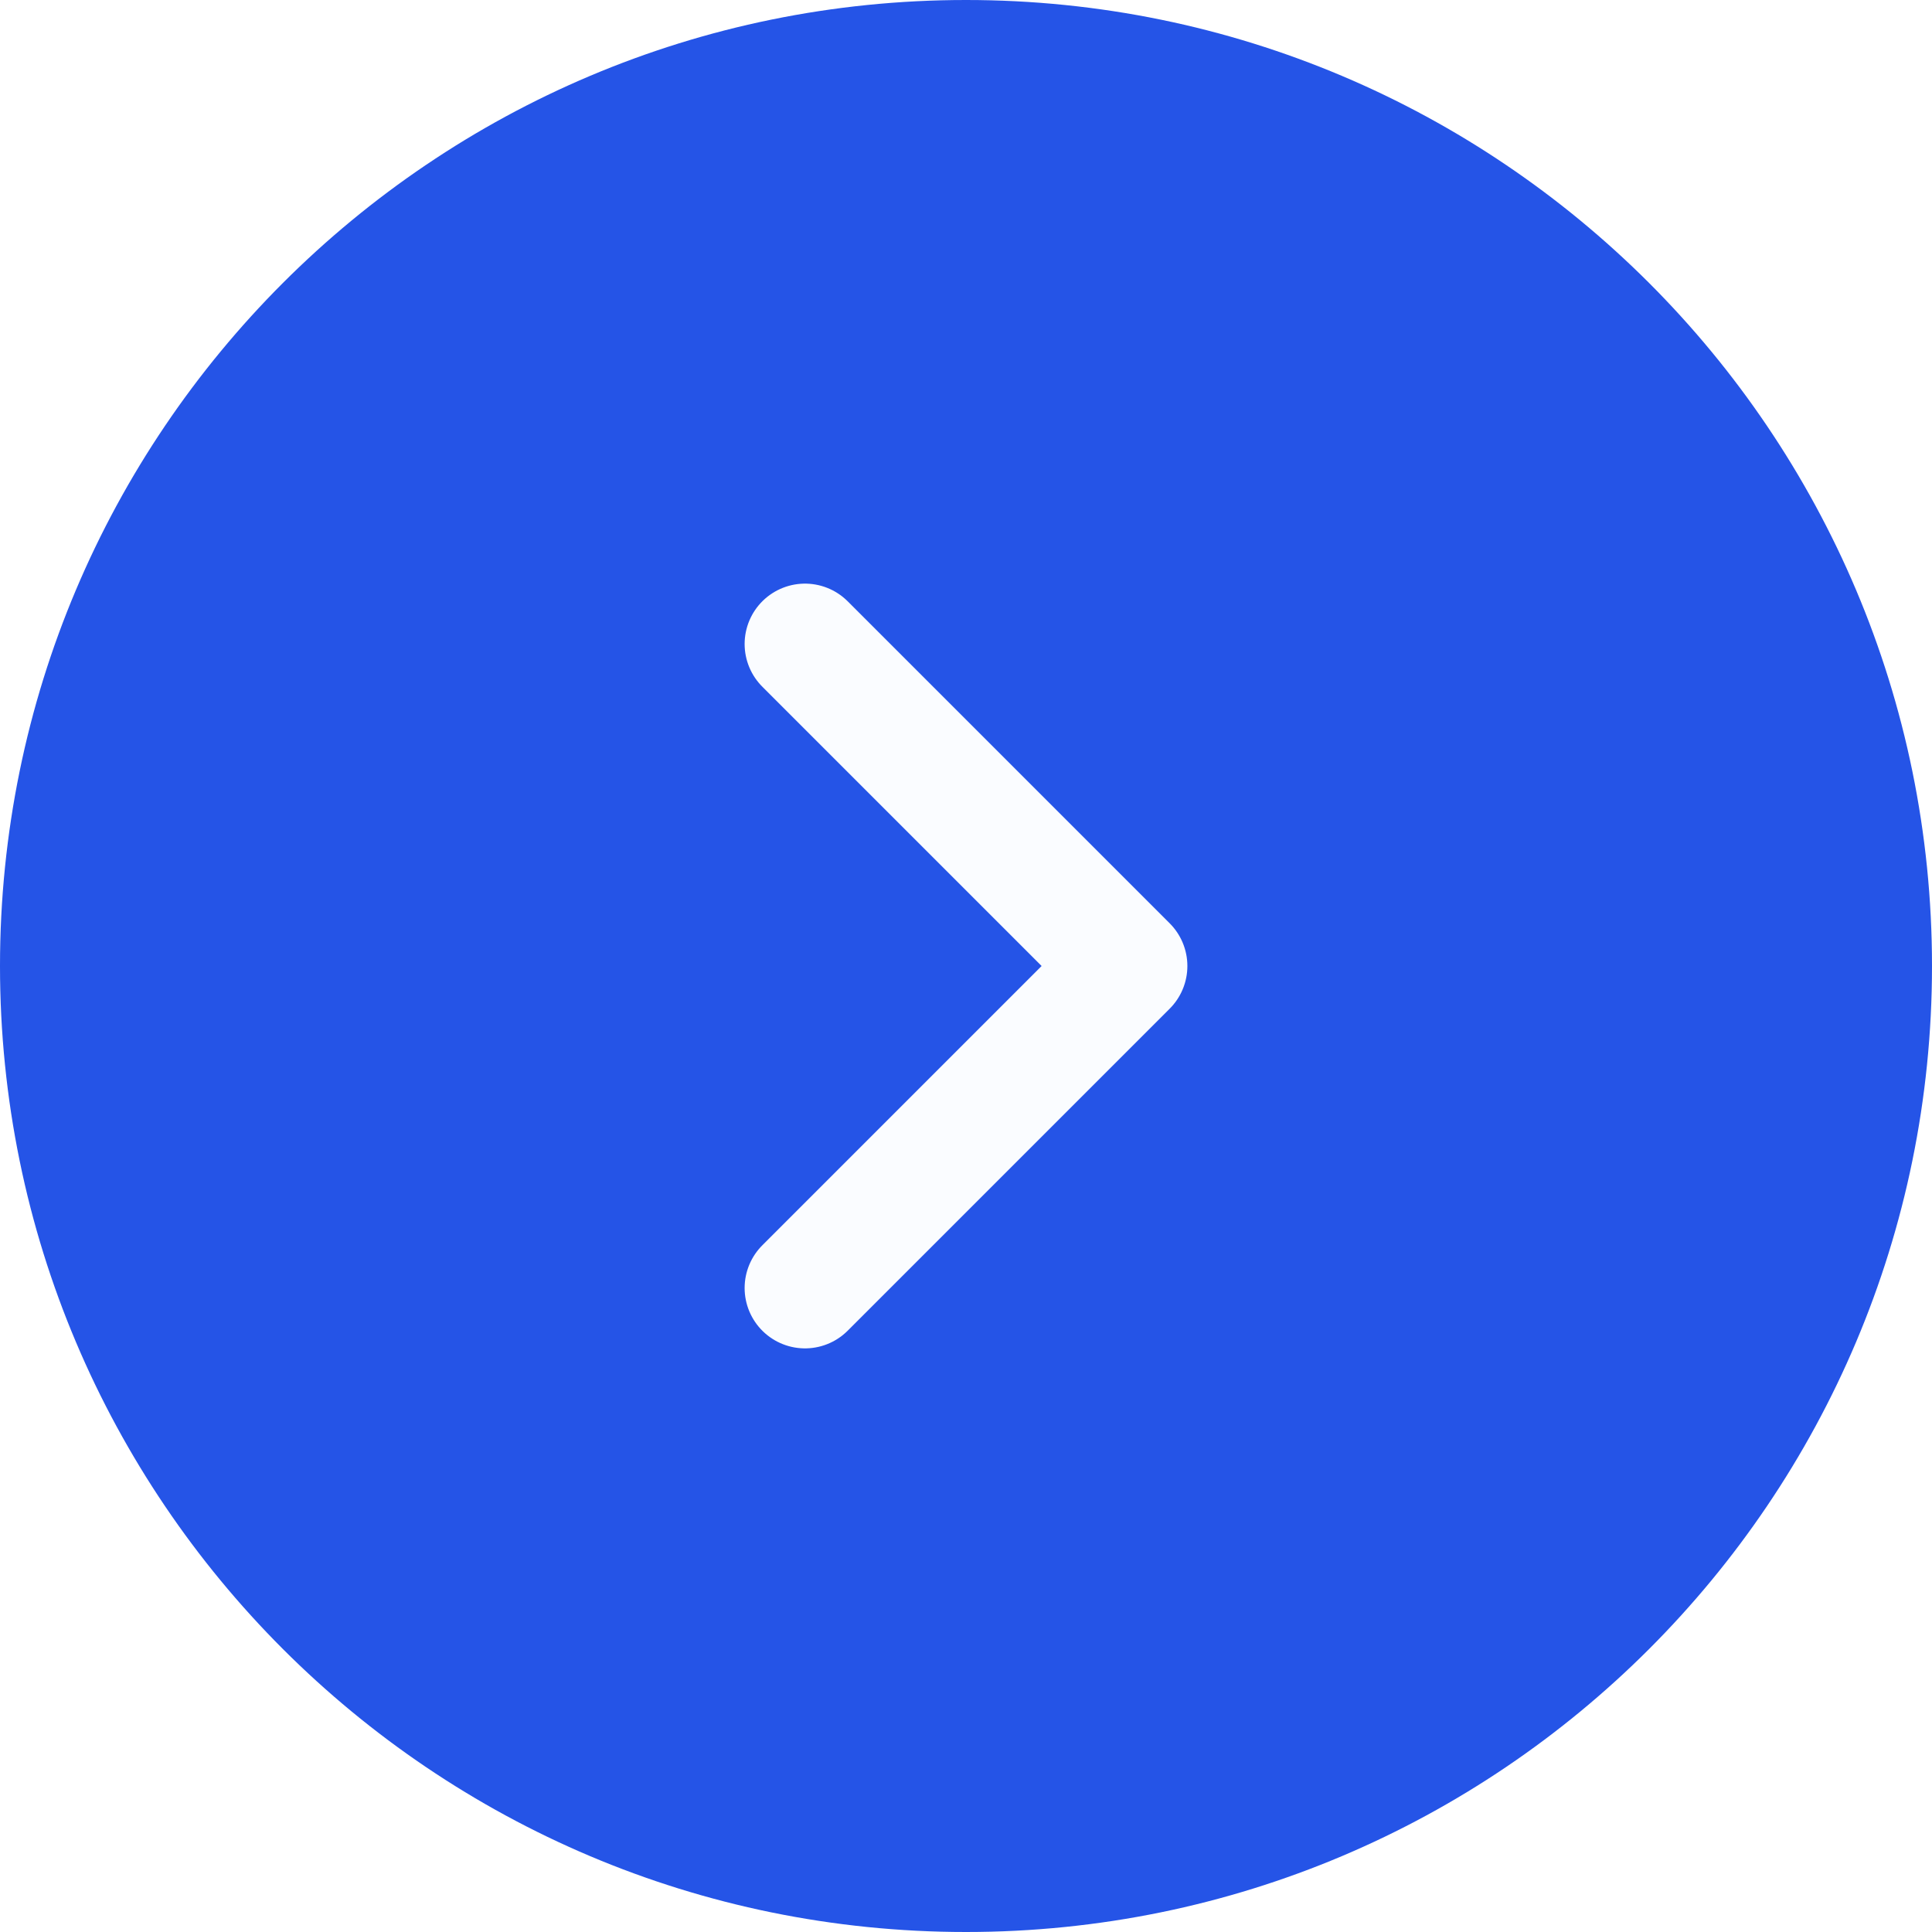
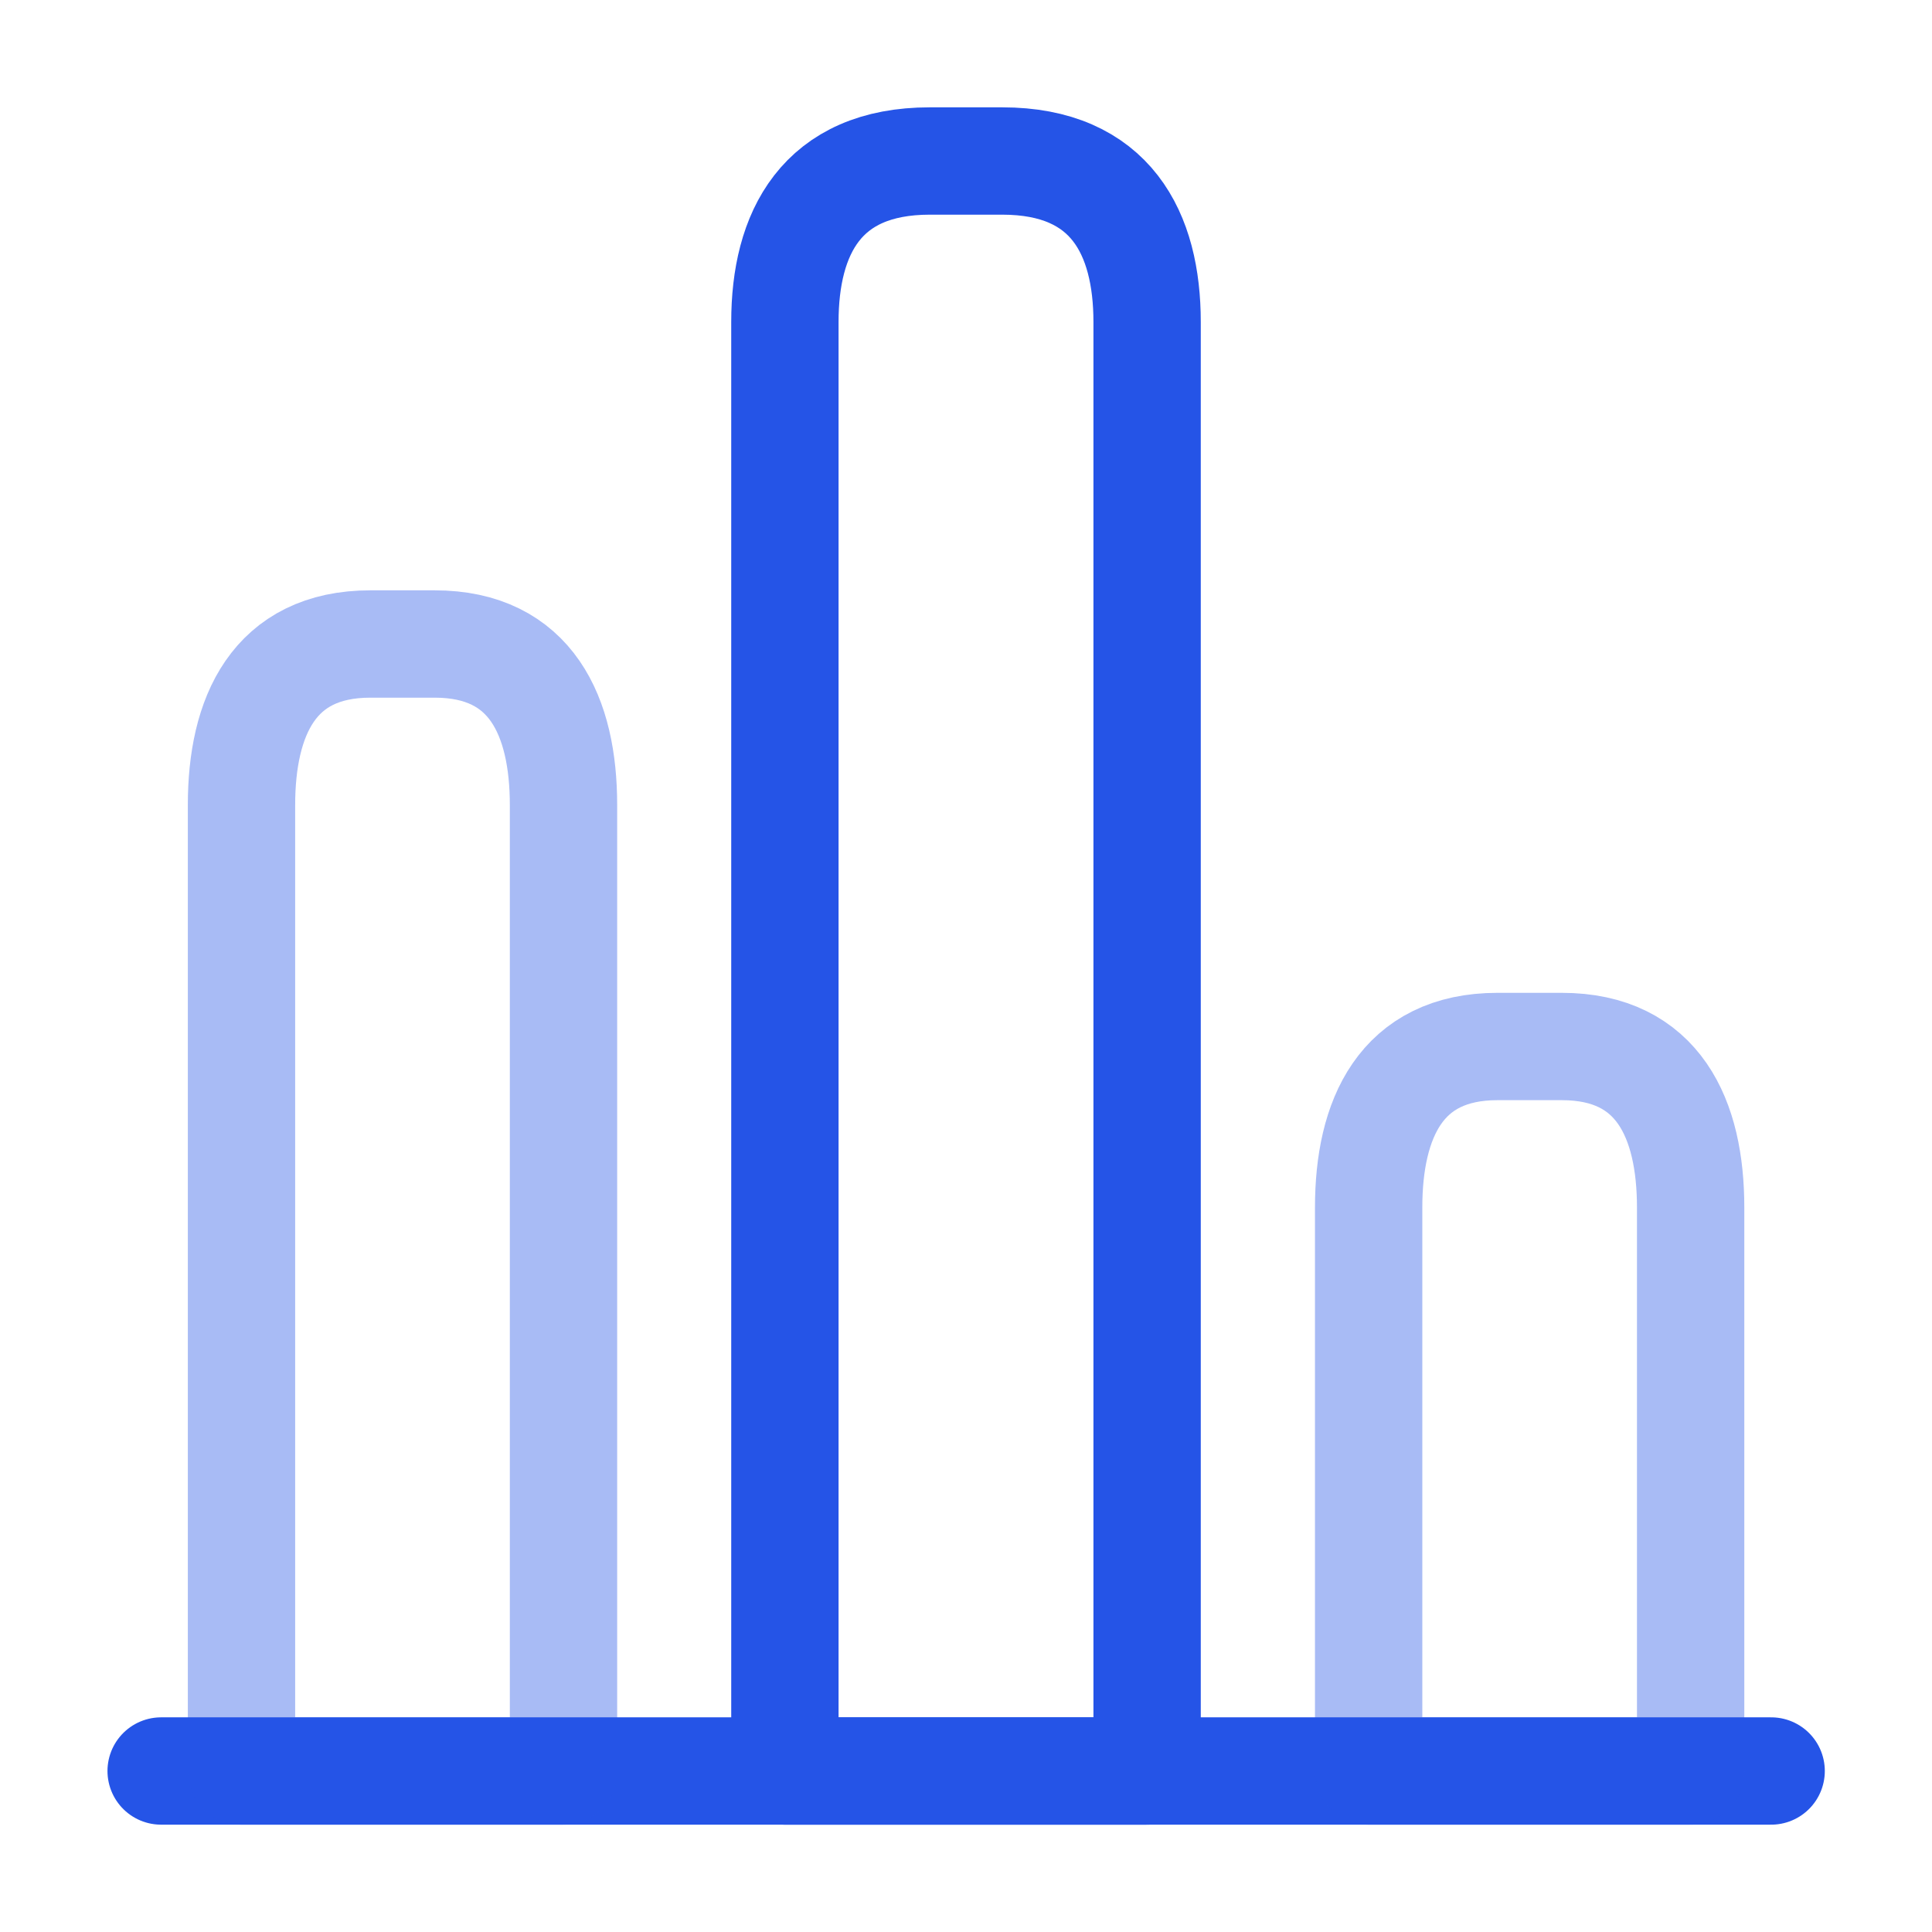
- <svg xmlns="http://www.w3.org/2000/svg" width="24" height="24" viewBox="0 0 24 24" fill="none">
-   <rect width="24" height="24" rx="12" fill="#2554E7" />
-   <path d="M10 8L14 12L10 16" stroke="#FAFCFF" stroke-width="1.5" stroke-linecap="round" stroke-linejoin="round" />
+ <svg xmlns="http://www.w3.org/2000/svg" width="54" height="54" viewBox="0 0 54 54" fill="none">
+   <path d="M4.504 49.5H49.504" stroke="#2554E7" stroke-width="3" stroke-miterlimit="10" stroke-linecap="round" stroke-linejoin="round" />
+   <path d="M21.938 9V49.5H32.062V9C32.062 6.525 31.05 4.5 28.012 4.5H25.988C22.95 4.5 21.938 6.525 21.938 9Z" stroke="#2554E7" stroke-width="3" stroke-linecap="round" stroke-linejoin="round" />
+   <path opacity="0.4" d="M6.75 22.5V49.5H15.75V22.5C15.75 20.025 14.85 18 12.15 18H10.35C7.65 18 6.75 20.025 6.75 22.5Z" stroke="#2554E7" stroke-width="3" stroke-linecap="round" stroke-linejoin="round" />
+   <path opacity="0.4" d="M38.254 33.75V49.5H47.254V33.75C47.254 31.275 46.354 29.25 43.654 29.25H41.854C39.154 29.25 38.254 31.275 38.254 33.75Z" stroke="#2554E7" stroke-width="3" stroke-linecap="round" stroke-linejoin="round" />
</svg>
